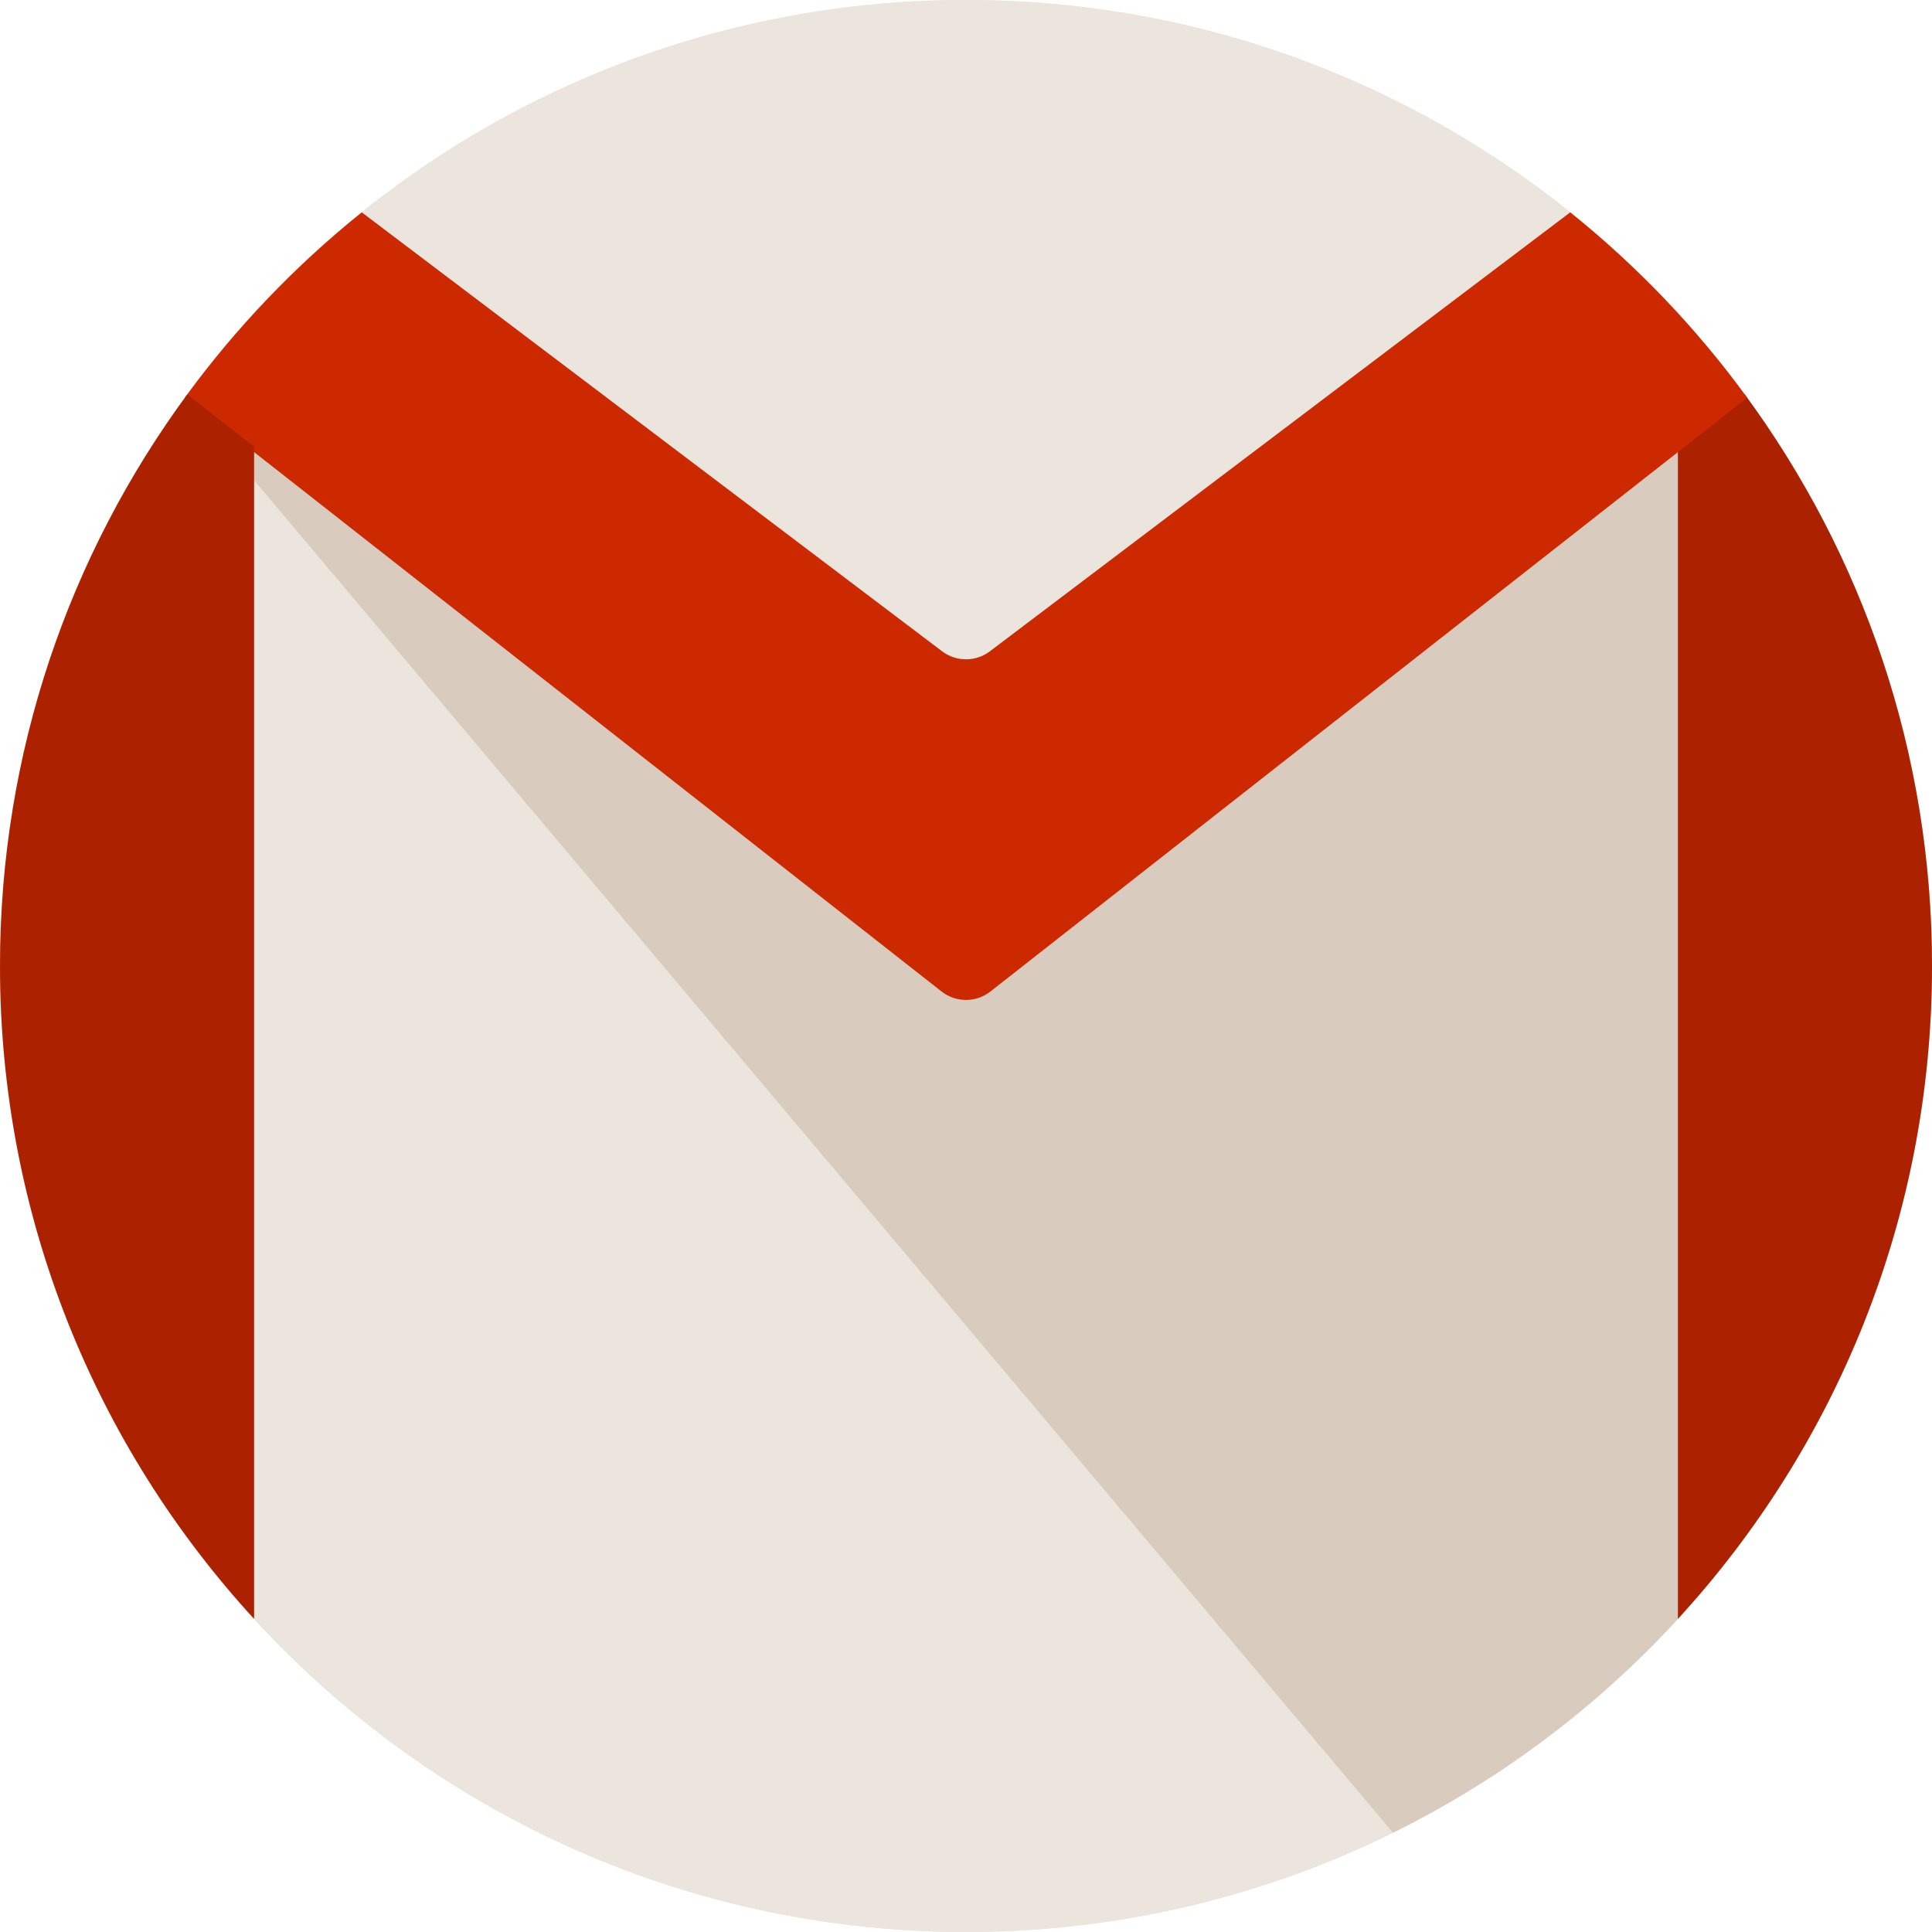
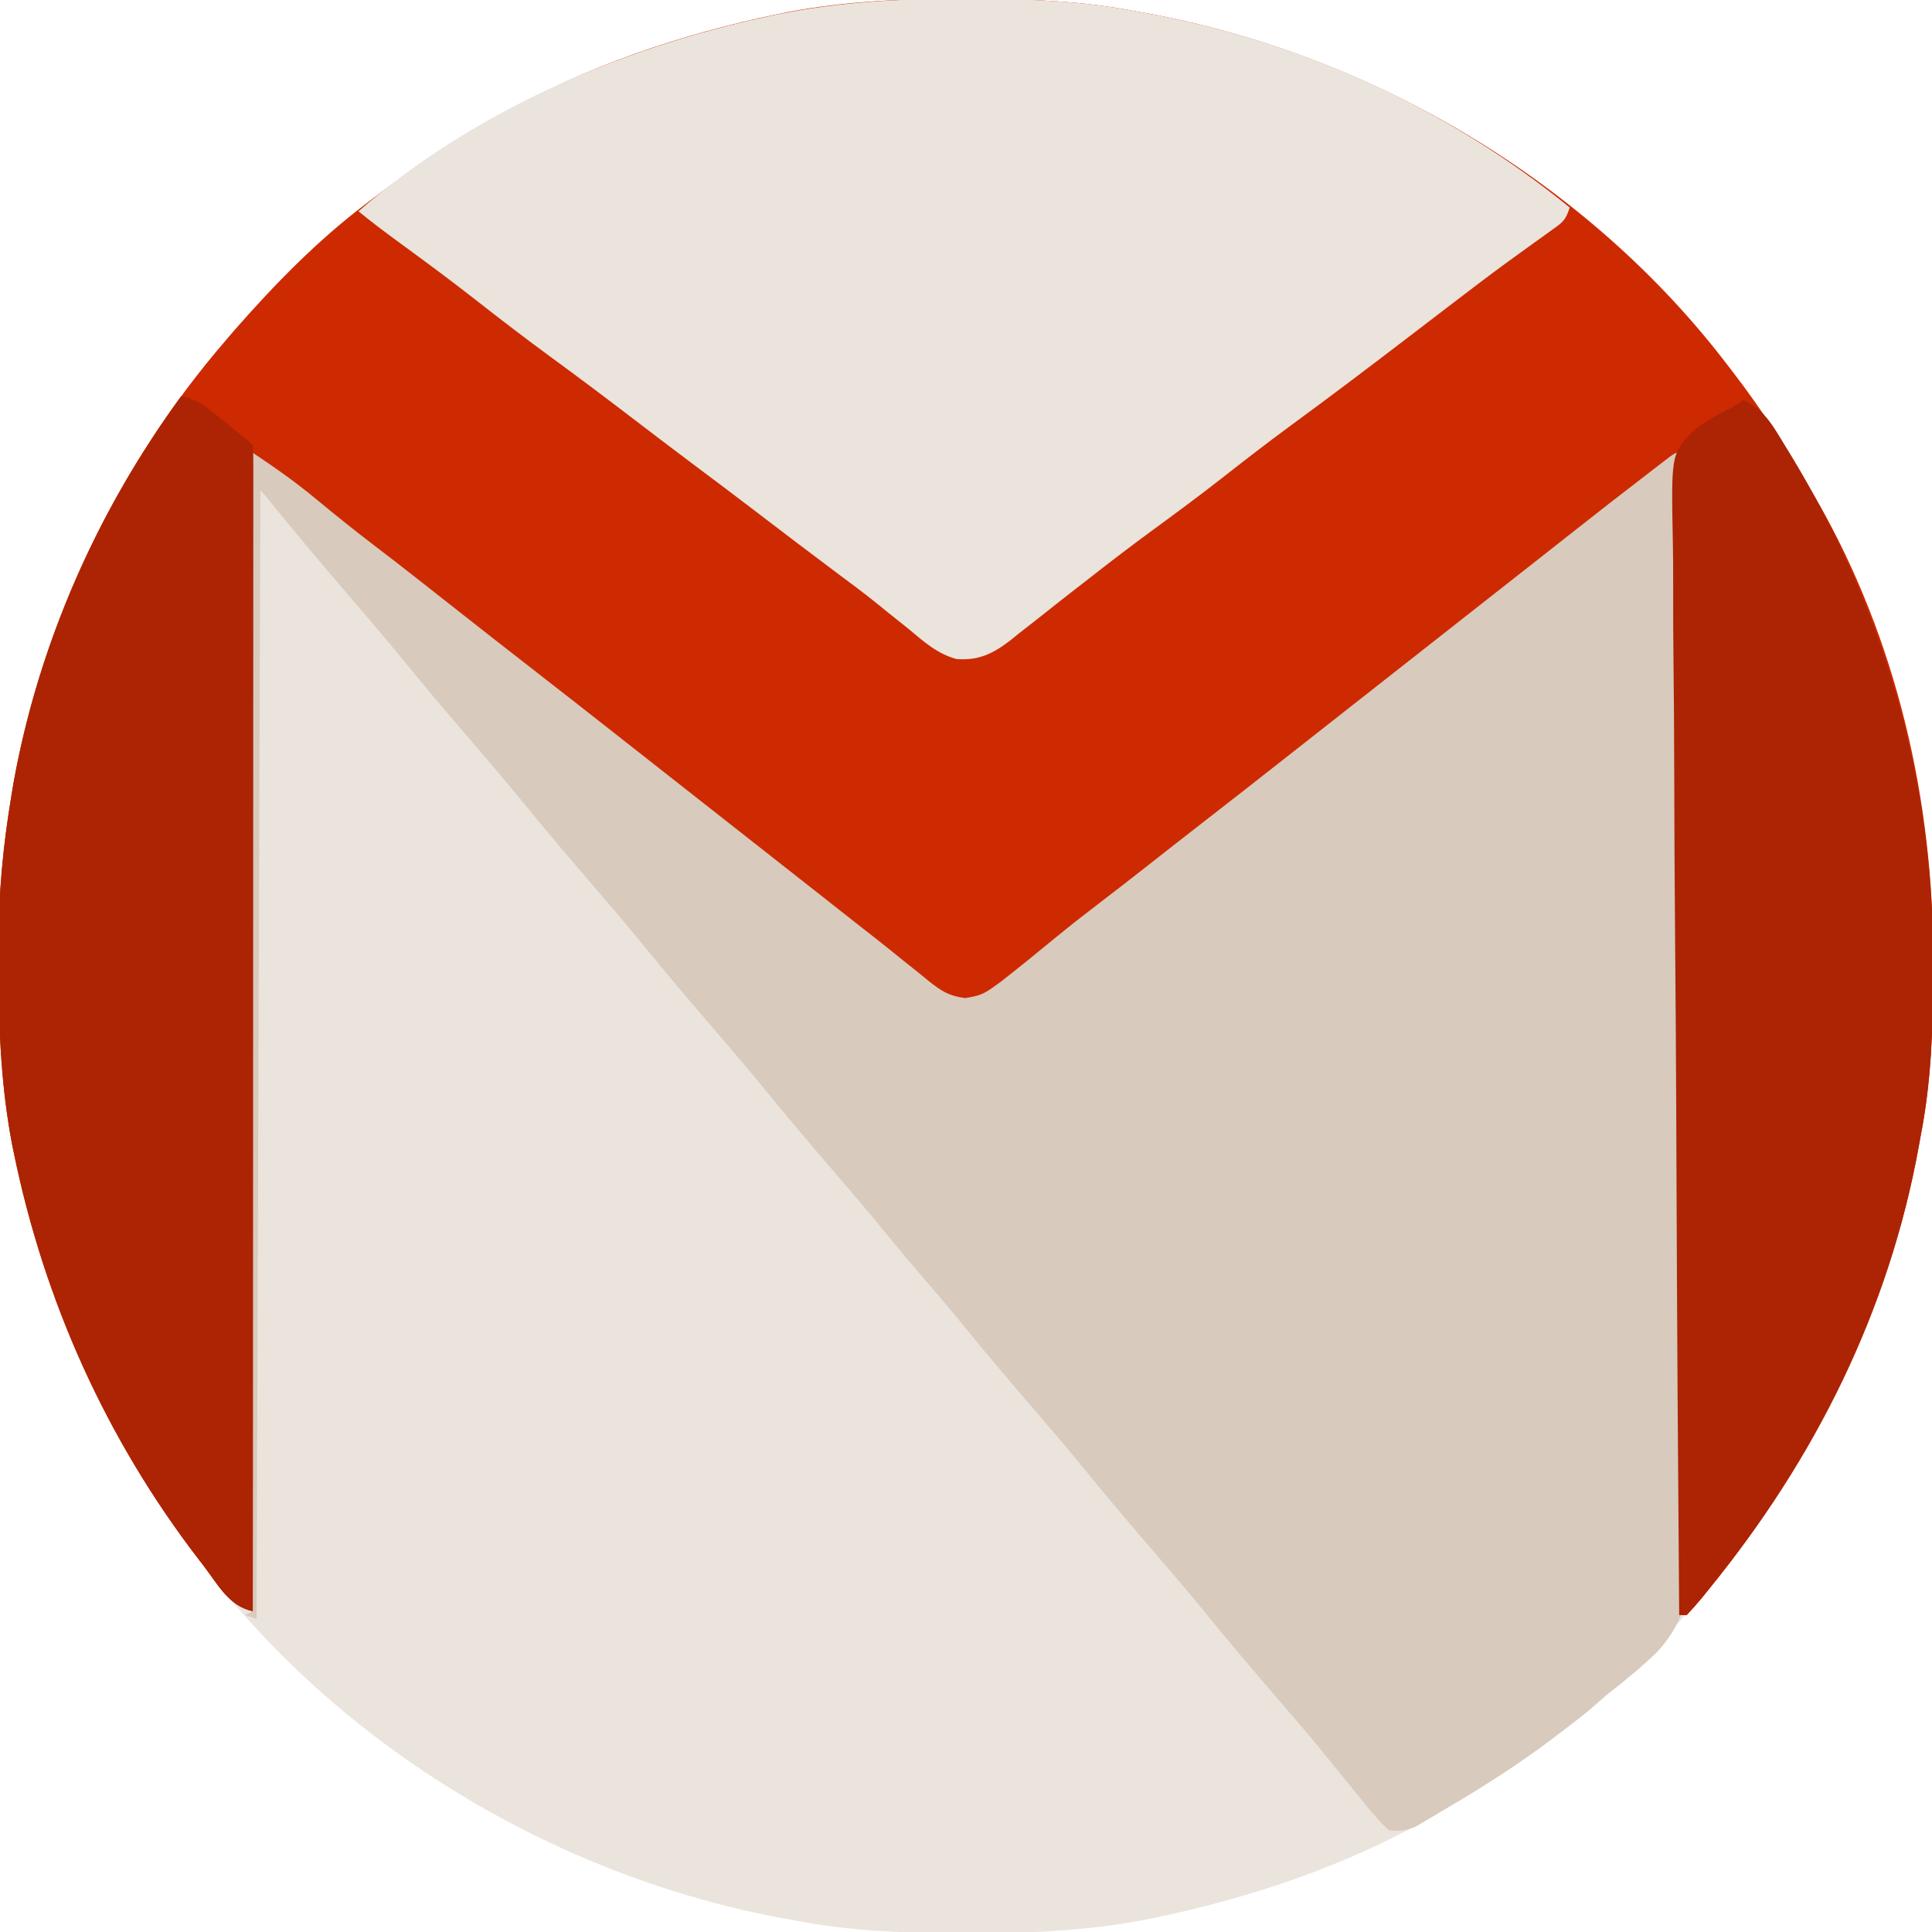
- <svg xmlns="http://www.w3.org/2000/svg" height="800px" width="800px" version="1.1" id="Layer_1" viewBox="0 0 512 512" xml:space="preserve">
-   <g>
-     <circle style="fill:#ECE5DD;" cx="256" cy="256" r="256" />
-     <circle style="fill:#ECE5DD;" cx="256" cy="256" r="256" />
-   </g>
-   <path style="fill:#D9CBBD;" d="M512,256c0-71.351-29.201-135.873-76.29-182.298L289.391,189.217l-44.522,11.13L100.174,100.174  L63.026,87.791c-4.944,5.667-9.635,11.559-14.07,17.648l320.2,380.238C453.781,443.905,512,356.758,512,256z" />
-   <path style="fill:#AC2201;" d="M512,256c0-56.693-18.442-109.07-49.635-151.492L444.661,118.4v310.626  C486.471,383.461,512,322.715,512,256z" />
-   <path style="fill:#CD2900;" d="M416.127,56.273L262.325,172.605c-3.742,2.83-8.909,2.83-12.651,0L95.873,56.273  c-17.717,14.222-33.499,30.752-46.895,49.135l200.549,157.351c3.8,2.982,9.145,2.982,12.945,0l200.549-157.351  C449.626,87.024,433.844,70.496,416.127,56.273z" />
-   <path style="fill:#AC2201;" d="M67.339,429.026V118.4l-17.704-13.892C18.442,146.93,0,199.307,0,256  C0,322.715,25.529,383.461,67.339,429.026z" />
+ <svg xmlns="http://www.w3.org/2000/svg" version="1.1" width="512" height="512">
+   <path d="M0 0 C1.451 0.003 1.451 0.003 2.931 0.006 C17.264 0.051 31.21 0.56 45.312 3.312 C46.658 3.554 46.658 3.554 48.031 3.8 C107.841 14.623 165.355 48.681 202.312 97.312 C202.729 97.853 203.146 98.393 203.575 98.95 C211.258 108.945 218.001 119.405 224.312 130.312 C224.707 130.99 225.101 131.667 225.507 132.365 C247.024 169.774 256.788 212.579 256.625 255.438 C256.622 256.928 256.622 256.928 256.619 258.448 C256.575 272.942 256.114 287.054 253.312 301.312 C253.152 302.208 252.991 303.104 252.825 304.026 C243.9 353.356 220.023 398.378 185.312 434.312 C184.714 434.933 184.115 435.554 183.498 436.194 C175.834 444.095 168.093 451.64 159.312 458.312 C158.772 458.729 158.232 459.146 157.675 459.575 C147.68 467.258 137.22 474.001 126.312 480.312 C125.635 480.707 124.958 481.101 124.26 481.507 C101.342 494.69 75.767 503.295 49.938 508.625 C49.227 508.772 48.516 508.92 47.784 509.072 C32.141 512.057 16.506 512.687 0.625 512.625 C-0.342 512.623 -1.31 512.621 -2.306 512.619 C-16.639 512.574 -30.585 512.065 -44.688 509.312 C-45.585 509.152 -46.482 508.991 -47.406 508.825 C-107.216 498.002 -164.73 463.944 -201.688 415.312 C-202.104 414.772 -202.521 414.232 -202.95 413.675 C-227.441 381.815 -243.899 345.293 -252 305.938 C-252.221 304.872 -252.221 304.872 -252.447 303.784 C-255.285 288.916 -256.038 274.038 -256.003 258.937 C-256 256.079 -256.024 253.221 -256.049 250.363 C-256.094 237.13 -254.856 224.361 -252.688 211.312 C-252.499 210.175 -252.311 209.037 -252.117 207.865 C-244.34 164.601 -224.363 123.546 -195.688 90.312 C-194.719 89.177 -194.719 89.177 -193.73 88.02 C-183.088 75.871 -171.599 64.046 -158.688 54.312 C-158.15 53.899 -157.613 53.485 -157.059 53.059 C-147.061 45.372 -136.599 38.626 -125.688 32.312 C-125.01 31.918 -124.333 31.524 -123.635 31.118 C-100.717 17.935 -75.142 9.33 -49.312 4 C-48.602 3.853 -47.891 3.705 -47.159 3.553 C-31.516 0.568 -15.881 -0.062 0 0 Z " fill="#EBE4DC" transform="translate(255.6875,-0.3125)" />
+   <path d="M0 0 C1.451 0.003 1.451 0.003 2.931 0.006 C17.264 0.051 31.21 0.56 45.312 3.312 C46.658 3.554 46.658 3.554 48.031 3.8 C107.841 14.623 165.355 48.681 202.312 97.312 C202.729 97.853 203.146 98.393 203.575 98.95 C211.258 108.945 218.001 119.405 224.312 130.312 C224.707 130.99 225.101 131.667 225.507 132.365 C247.024 169.774 256.788 212.579 256.625 255.438 C256.622 256.928 256.622 256.928 256.619 258.448 C256.575 272.942 256.114 287.054 253.312 301.312 C253.152 302.208 252.991 303.104 252.825 304.026 C244.909 347.781 225.178 387.013 197.312 421.312 C196.668 422.113 196.023 422.914 195.359 423.738 C194.063 425.308 192.698 426.821 191.312 428.312 C190.653 428.312 189.993 428.312 189.312 428.312 C188.982 327.002 188.653 225.692 188.312 121.312 C173.132 133.119 173.132 133.119 157.998 144.986 C155.104 147.263 152.208 149.538 149.312 151.812 C148.146 152.729 146.979 153.646 145.812 154.562 C121.312 173.812 121.312 173.812 96.812 193.062 C96.235 193.516 95.658 193.97 95.063 194.437 C93.894 195.356 92.724 196.275 91.554 197.194 C88.686 199.447 85.819 201.701 82.953 203.957 C75.654 209.702 68.329 215.415 60.994 221.114 C54.645 226.049 48.317 231.011 41.998 235.986 C40.275 237.342 38.552 238.696 36.828 240.051 C36.248 240.507 35.668 240.962 35.07 241.432 C33.905 242.348 32.739 243.263 31.573 244.177 C28.586 246.521 25.606 248.872 22.637 251.238 C19.217 253.959 15.777 256.65 12.312 259.312 C11.444 259.98 10.575 260.648 9.68 261.336 C8.919 261.885 8.159 262.434 7.375 263 C6.747 263.458 6.119 263.915 5.473 264.387 C2.096 265.834 -0.03 265.834 -3.688 265.312 C-6.821 263.541 -9.497 261.308 -12.25 259 C-13.038 258.363 -13.826 257.726 -14.638 257.069 C-16.241 255.772 -17.839 254.469 -19.432 253.159 C-22.561 250.597 -25.747 248.111 -28.938 245.625 C-30.068 244.736 -31.198 243.847 -32.328 242.957 C-35.779 240.24 -39.233 237.526 -42.688 234.812 C-43.854 233.896 -45.021 232.979 -46.188 232.062 C-46.765 231.609 -47.343 231.155 -47.938 230.688 C-81.188 204.562 -81.188 204.562 -82.937 203.188 C-84.106 202.269 -85.276 201.35 -86.446 200.431 C-89.314 198.178 -92.181 195.924 -95.047 193.668 C-101.577 188.528 -108.125 183.411 -114.688 178.312 C-121.811 172.778 -128.914 167.219 -136.002 161.639 C-138.896 159.362 -141.792 157.087 -144.688 154.812 C-145.854 153.896 -147.021 152.979 -148.188 152.062 C-148.765 151.609 -149.343 151.155 -149.938 150.688 C-155.188 146.562 -155.188 146.562 -156.939 145.186 C-158.101 144.274 -159.262 143.361 -160.424 142.448 C-163.418 140.097 -166.41 137.744 -169.398 135.387 C-170.012 134.903 -170.626 134.42 -171.258 133.922 C-172.412 133.012 -173.566 132.102 -174.719 131.191 C-178.993 127.826 -183.331 124.58 -187.688 121.312 C-188.018 222.292 -188.347 323.272 -188.688 427.312 C-195.078 425.715 -197.823 420.384 -201.688 415.312 C-202.12 414.752 -202.553 414.191 -202.999 413.614 C-227.47 381.777 -243.906 345.261 -252 305.938 C-252.221 304.872 -252.221 304.872 -252.447 303.784 C-255.285 288.916 -256.038 274.038 -256.003 258.937 C-256 256.079 -256.024 253.221 -256.049 250.363 C-256.094 237.13 -254.856 224.361 -252.688 211.312 C-252.499 210.175 -252.311 209.037 -252.117 207.865 C-244.34 164.601 -224.363 123.546 -195.688 90.312 C-194.719 89.177 -194.719 89.177 -193.73 88.02 C-183.088 75.871 -171.599 64.046 -158.688 54.312 C-158.15 53.899 -157.613 53.485 -157.059 53.059 C-147.061 45.372 -136.599 38.626 -125.688 32.312 C-125.01 31.918 -124.333 31.524 -123.635 31.118 C-100.717 17.935 -75.142 9.33 -49.312 4 C-48.602 3.853 -47.891 3.705 -47.159 3.553 C-31.516 0.568 -15.881 -0.062 0 0 Z " fill="#CD2A01" transform="translate(255.6875,-0.3125)" />
+   <path d="M0 0 C5.889 3.926 11.357 7.757 16.75 12.25 C21.653 16.284 26.577 20.274 31.625 24.125 C36.088 27.531 40.526 30.965 44.938 34.438 C45.522 34.897 46.106 35.357 46.708 35.831 C48.473 37.22 50.236 38.61 52 40 C59.648 46.024 67.312 52.027 75 58 C82.123 63.535 89.227 69.093 96.314 74.673 C99.208 76.951 102.104 79.225 105 81.5 C106.167 82.417 107.333 83.333 108.5 84.25 C109.078 84.704 109.655 85.157 110.25 85.625 C143.5 111.75 143.5 111.75 145.249 113.125 C146.418 114.043 147.587 114.961 148.757 115.879 C152.208 118.59 155.655 121.306 159.099 124.026 C160.82 125.381 162.546 126.728 164.273 128.074 C167.013 130.212 169.717 132.391 172.414 134.582 C173.922 135.784 175.429 136.986 176.938 138.188 C177.984 139.054 177.984 139.054 179.052 139.937 C182.454 142.618 184.376 143.917 188.758 144.5 C191.869 144.02 193.427 143.622 195.938 141.812 C196.694 141.267 197.451 140.722 198.23 140.16 C203.198 136.285 208.077 132.304 212.945 128.305 C216.456 125.428 220.017 122.628 223.625 119.875 C228.005 116.532 232.36 113.161 236.688 109.75 C242.109 105.479 247.549 101.234 253 97 C260.123 91.466 267.227 85.907 274.314 80.327 C277.208 78.049 280.104 75.775 283 73.5 C284.167 72.583 285.333 71.667 286.5 70.75 C311 51.5 311 51.5 335.5 32.25 C336.366 31.57 336.366 31.57 337.249 30.875 C338.418 29.957 339.587 29.039 340.757 28.121 C343.639 25.857 346.519 23.591 349.395 21.32 C356 16.108 362.64 10.94 369.312 5.812 C370.061 5.235 370.809 4.658 371.579 4.063 C372.271 3.533 372.963 3.003 373.676 2.457 C374.603 1.745 374.603 1.745 375.548 1.019 C377 0 377 0 378 0 C378.586 39.023 379.066 78.047 379.403 117.073 C379.444 121.689 379.484 126.305 379.526 130.92 C379.534 131.839 379.542 132.758 379.551 133.705 C379.686 148.549 379.892 163.392 380.125 178.235 C380.362 193.485 380.523 208.735 380.613 223.987 C380.671 233.386 380.787 242.781 380.981 252.178 C381.109 258.638 381.161 265.096 381.156 271.556 C381.155 275.276 381.186 278.989 381.307 282.707 C381.731 296.367 381.755 307.494 371.976 317.975 C367.843 321.919 363.511 325.501 359 329 C357.862 329.968 356.731 330.945 355.612 331.935 C353.155 334.091 350.622 336.049 348 338 C346.88 338.86 345.76 339.721 344.641 340.582 C335.188 347.76 325.244 354.018 315 360 C314.22 360.472 313.44 360.944 312.636 361.431 C311.856 361.889 311.077 362.348 310.273 362.82 C309.574 363.238 308.874 363.656 308.154 364.086 C305.55 365.191 303.802 365.353 301 365 C298.846 362.939 297.086 361.004 295.25 358.688 C294.723 358.048 294.197 357.409 293.654 356.75 C292.089 354.844 290.543 352.924 289 351 C287.501 349.166 286.001 347.332 284.5 345.5 C283.786 344.621 283.072 343.742 282.336 342.836 C278.641 338.35 274.84 333.956 271.051 329.551 C264.806 322.29 258.604 314.994 252.562 307.562 C248.151 302.144 243.607 296.847 239.051 291.551 C232.806 284.29 226.604 276.994 220.562 269.562 C216.151 264.144 211.607 258.847 207.051 253.551 C200.806 246.29 194.604 238.994 188.562 231.562 C184.605 226.699 180.535 221.941 176.442 217.192 C173.411 213.667 170.43 210.11 167.5 206.5 C163.113 201.099 158.588 195.825 154.051 190.551 C147.806 183.29 141.604 175.994 135.562 168.562 C131.151 163.144 126.607 157.847 122.051 152.551 C115.806 145.29 109.604 137.994 103.562 130.562 C99.151 125.144 94.607 119.847 90.051 114.551 C83.806 107.29 77.604 99.994 71.562 92.562 C67.151 87.144 62.607 81.847 58.051 76.551 C51.806 69.29 45.604 61.994 39.562 54.562 C35.151 49.144 30.607 43.847 26.051 38.551 C18.816 30.139 11.674 21.659 4.68 13.047 C3.163 11.13 3.163 11.13 2 10 C1.67 108.67 1.34 207.34 1 309 C0.01 308.67 -0.98 308.34 -2 308 C-1.34 307.67 -0.68 307.34 0 307 C0 205.69 0 104.38 0 0 Z " fill="#D8CABC" transform="translate(67,120)" />
+   <path d="M0 0 C1.451 0.003 1.451 0.003 2.931 0.006 C17.264 0.051 31.21 0.56 45.312 3.312 C46.658 3.554 46.658 3.554 48.031 3.8 C88.939 11.203 128.089 28.999 160.312 55.312 C159.193 58.672 158.576 59.122 155.797 61.105 C155.051 61.645 154.306 62.184 153.538 62.74 C152.721 63.321 151.904 63.902 151.062 64.5 C149.314 65.765 147.567 67.032 145.82 68.301 C144.911 68.96 144.001 69.62 143.063 70.299 C138.642 73.535 134.289 76.858 129.938 80.188 C128.631 81.185 128.631 81.185 127.298 82.203 C124.635 84.238 121.974 86.275 119.312 88.312 C108.365 96.693 97.391 105.022 86.265 113.165 C80.112 117.684 74.087 122.351 68.081 127.063 C61.951 131.856 55.701 136.471 49.418 141.062 C43.974 145.054 38.625 149.149 33.312 153.312 C31.834 154.461 30.355 155.61 28.875 156.758 C26.518 158.587 24.171 160.426 21.84 162.288 C19.347 164.277 16.832 166.234 14.312 168.188 C13.56 168.801 12.807 169.415 12.031 170.047 C7.433 173.56 3.727 175.378 -2.147 174.975 C-7.215 173.653 -10.863 170.369 -14.812 167.062 C-16.669 165.577 -18.526 164.093 -20.383 162.609 C-21.739 161.506 -21.739 161.506 -23.122 160.381 C-26.576 157.596 -30.12 154.948 -33.688 152.312 C-40.8 147.003 -47.855 141.619 -54.91 136.234 C-60.783 131.755 -66.679 127.307 -72.596 122.886 C-78.093 118.774 -83.547 114.607 -89 110.438 C-95.742 105.284 -102.526 100.198 -109.375 95.188 C-116.314 90.109 -123.126 84.892 -129.89 79.584 C-136.302 74.57 -142.834 69.729 -149.408 64.93 C-153.236 62.134 -157.018 59.316 -160.688 56.312 C-130.639 30.029 -91.82 13.282 -53.125 4.875 C-52.045 4.64 -50.966 4.405 -49.854 4.163 C-33.286 0.784 -16.87 -0.066 0 0 Z " fill="#EBE4DC" transform="translate(255.6875,-0.3125)" />
+   <path d="M0 0 C3.077 0.596 4.981 1.511 7.418 3.469 C8.032 3.957 8.646 4.446 9.279 4.949 C10.224 5.717 10.224 5.717 11.188 6.5 C11.829 7.012 12.47 7.524 13.131 8.051 C17.74 11.74 17.74 11.74 19 13 C19.097 14.647 19.124 16.299 19.123 17.949 C19.125 19.027 19.127 20.106 19.129 21.217 C19.126 22.416 19.123 23.615 19.12 24.851 C19.121 26.114 19.122 27.376 19.123 28.677 C19.125 32.198 19.121 35.719 19.116 39.24 C19.112 43.031 19.113 46.821 19.114 50.612 C19.114 57.185 19.111 63.758 19.106 70.331 C19.098 79.835 19.095 89.339 19.094 98.842 C19.092 114.26 19.085 129.677 19.075 145.094 C19.066 160.075 19.059 175.055 19.055 190.036 C19.055 190.959 19.054 191.881 19.054 192.832 C19.053 197.461 19.052 202.09 19.05 206.718 C19.04 245.146 19.022 283.573 19 322 C12.65 320.726 9.749 314.92 6 310 C5.567 309.439 5.135 308.879 4.689 308.301 C-19.782 276.465 -36.219 239.948 -44.312 200.625 C-44.534 199.559 -44.534 199.559 -44.759 198.472 C-47.598 183.604 -48.35 168.726 -48.316 153.625 C-48.313 150.766 -48.336 147.909 -48.361 145.051 C-48.407 131.817 -47.169 119.049 -45 106 C-44.812 104.862 -44.624 103.724 -44.43 102.552 C-37.774 65.527 -22.073 30.357 0 0 Z " fill="#AC2403" transform="translate(48,105)" />
+   <path d="M0 0 C5.446 2.46 7.695 6.582 10.688 11.5 C11.21 12.348 11.733 13.196 12.271 14.07 C37.368 55.294 50.496 100.929 50.312 149.125 C50.311 150.119 50.309 151.112 50.307 152.136 C50.262 166.63 49.801 180.741 47 195 C46.839 195.896 46.678 196.791 46.512 197.714 C38.596 241.468 18.866 280.7 -9 315 C-9.645 315.801 -10.289 316.601 -10.953 317.426 C-12.249 318.996 -13.615 320.508 -15 322 C-15.66 322 -16.32 322 -17 322 C-17.321 282.823 -17.567 243.646 -17.715 204.467 C-17.732 199.84 -17.751 195.213 -17.769 190.585 C-17.773 189.664 -17.776 188.743 -17.78 187.794 C-17.841 172.886 -17.951 157.978 -18.08 143.071 C-18.211 127.769 -18.289 112.468 -18.317 97.166 C-18.336 87.727 -18.397 78.289 -18.511 68.851 C-18.585 62.374 -18.607 55.899 -18.589 49.422 C-18.58 45.687 -18.594 41.955 -18.669 38.22 C-19.121 14.652 -19.121 14.652 -13.882 8.807 C-10.544 5.856 -7.015 3.899 -3 2 C-2.01 1.34 -1.02 0.68 0 0 Z " fill="#AC2403" transform="translate(462,106)" />
</svg>
